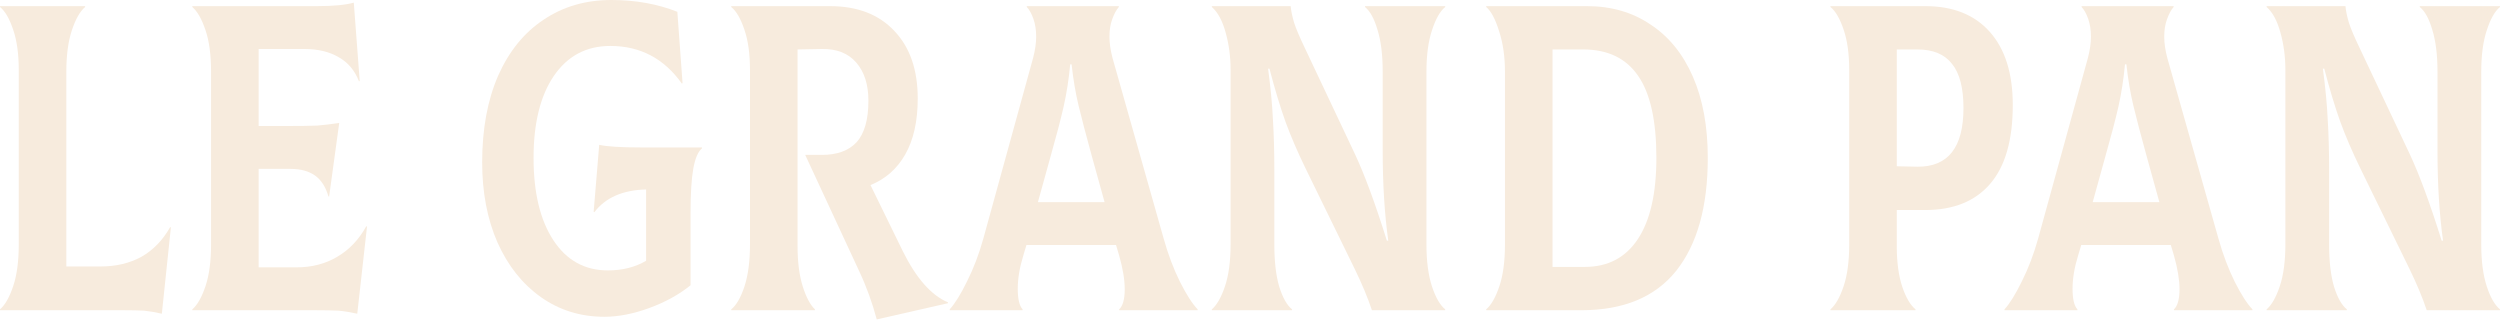
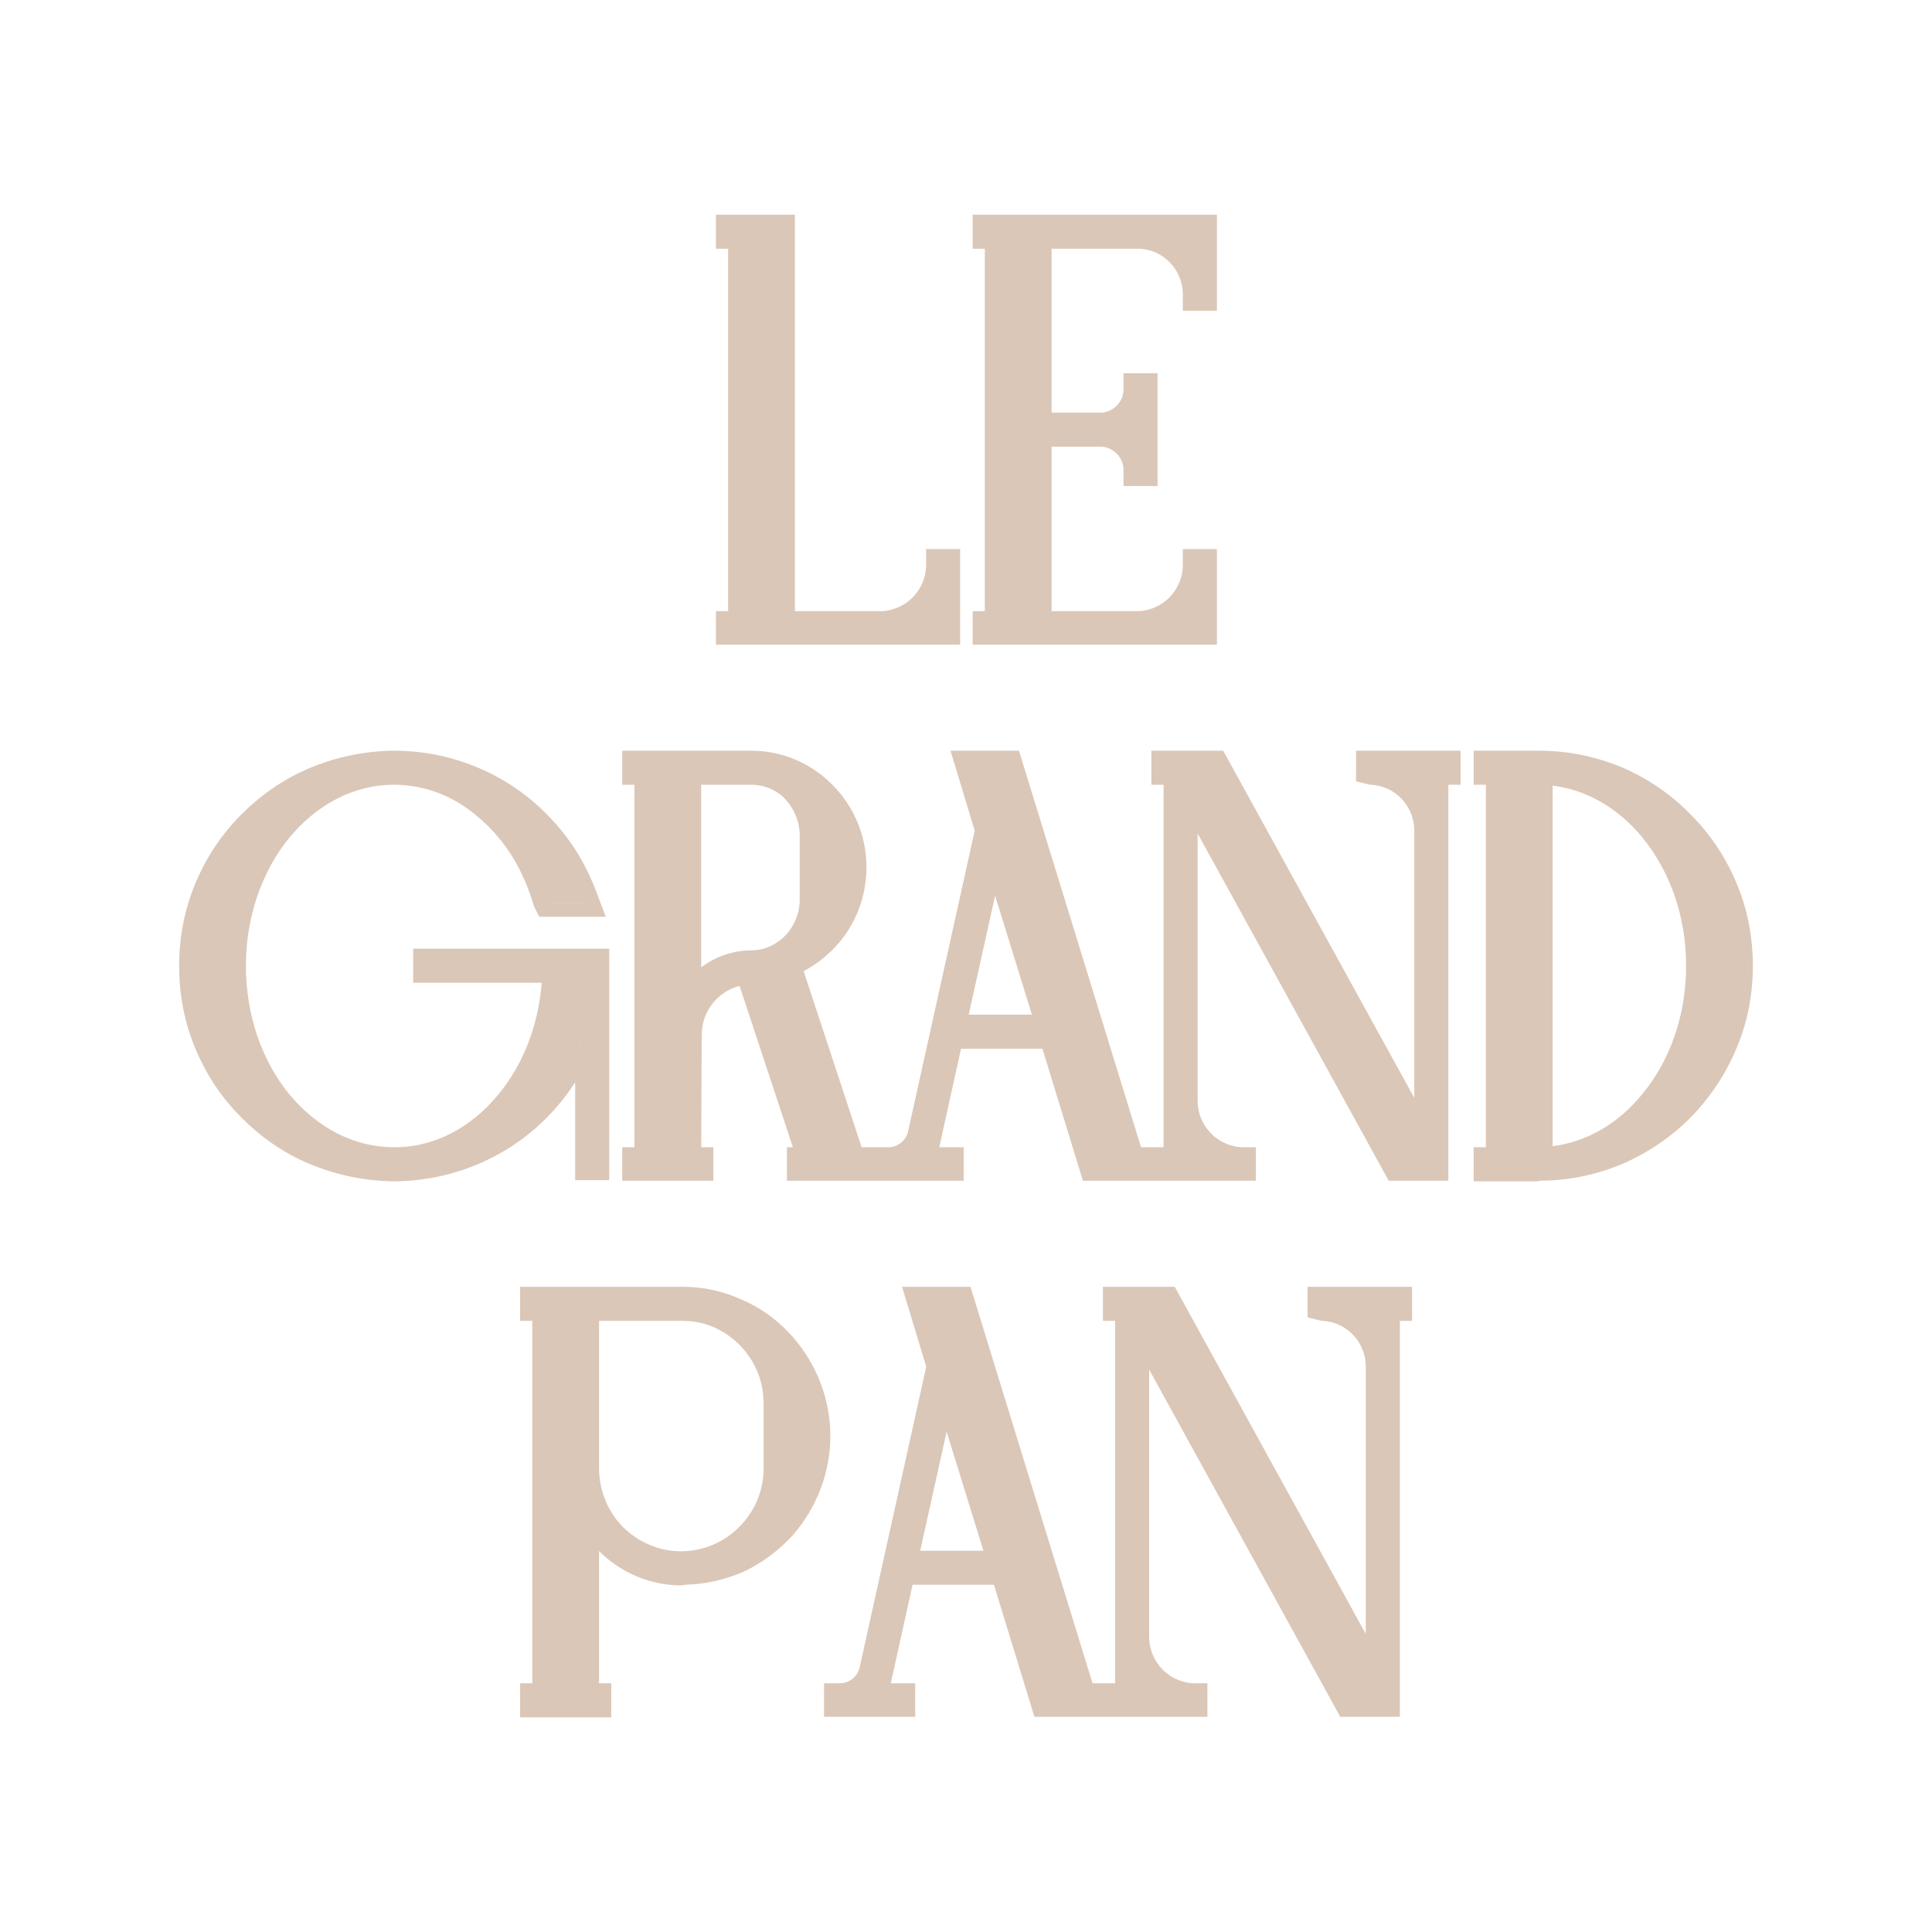
- <svg xmlns="http://www.w3.org/2000/svg" width="195" height="25" viewBox="0 0 195 25" fill="none">
-   <path d="M12.624 24.47C12.136 24.357 11.676 24.277 11.242 24.231C10.827 24.209 10.285 24.197 9.617 24.197H0V24.129C0.397 23.788 0.74 23.185 1.029 22.32C1.318 21.456 1.463 20.375 1.463 19.078V5.461C1.463 4.209 1.318 3.163 1.029 2.321C0.74 1.456 0.397 0.865 0 0.546V0.478H6.637V0.546C6.24 0.887 5.896 1.49 5.608 2.355C5.319 3.219 5.174 4.3 5.174 5.597V20.784H7.856C9.048 20.784 10.104 20.534 11.025 20.034C11.947 19.51 12.696 18.737 13.274 17.713L13.328 17.747L12.624 24.47Z" fill="#F7EBDD" />
-   <path d="M28.626 17.679L27.867 24.47C27.362 24.357 26.874 24.277 26.404 24.231C25.953 24.209 25.339 24.197 24.562 24.197H15V24.129C15.397 23.788 15.74 23.185 16.029 22.32C16.318 21.456 16.463 20.375 16.463 19.078V5.597C16.463 4.277 16.318 3.197 16.029 2.355C15.74 1.49 15.397 0.887 15 0.546V0.478H24.725C26.007 0.478 26.964 0.387 27.596 0.205L28.057 6.314L28.003 6.348C27.678 5.506 27.154 4.88 26.431 4.471C25.709 4.039 24.815 3.822 23.75 3.822H20.174V9.829H22.233C23.37 9.829 24.21 9.818 24.752 9.795C25.294 9.749 25.863 9.681 26.459 9.59L25.673 15.324H25.619C25.402 14.573 25.05 14.027 24.562 13.686C24.075 13.344 23.443 13.174 22.666 13.174H20.174V20.853H23.127C24.319 20.853 25.375 20.58 26.296 20.034C27.235 19.488 27.994 18.691 28.572 17.645L28.626 17.679Z" fill="#F7EBDD" />
-   <path d="M54.757 11.501V11.57C54.45 11.82 54.224 12.343 54.079 13.14C53.935 13.936 53.863 15.096 53.863 16.621V22.252C52.96 22.98 51.885 23.572 50.639 24.027C49.393 24.482 48.228 24.709 47.144 24.709C45.284 24.709 43.632 24.197 42.187 23.173C40.742 22.15 39.614 20.727 38.801 18.907C38.006 17.087 37.609 15.005 37.609 12.662C37.609 10.068 38.024 7.815 38.855 5.904C39.704 3.993 40.887 2.537 42.404 1.536C43.921 0.512 45.681 0 47.686 0C49.564 0 51.28 0.307 52.833 0.921L53.239 6.484L53.185 6.519C51.795 4.562 49.935 3.584 47.605 3.584C45.727 3.584 44.255 4.368 43.189 5.938C42.142 7.486 41.618 9.613 41.618 12.32C41.618 15.028 42.133 17.167 43.162 18.737C44.192 20.307 45.609 21.092 47.415 21.092C48.553 21.092 49.546 20.841 50.395 20.341V14.778C48.571 14.823 47.226 15.415 46.359 16.552L46.305 16.518L46.738 11.297C47.334 11.433 48.436 11.501 50.043 11.501H54.757Z" fill="#F7EBDD" />
-   <path d="M70.418 19.59C71.466 21.706 72.64 23.037 73.94 23.583V23.651L68.386 24.914C68.043 23.617 67.583 22.354 67.005 21.126L62.806 12.082H64.106C65.298 12.082 66.201 11.752 66.815 11.092C67.429 10.409 67.736 9.329 67.736 7.85C67.736 6.598 67.42 5.608 66.788 4.88C66.156 4.152 65.262 3.8 64.106 3.822L62.21 3.857V19.215C62.21 20.443 62.346 21.49 62.617 22.354C62.887 23.196 63.203 23.788 63.565 24.129V24.197H57.036V24.129C57.433 23.811 57.776 23.219 58.065 22.354C58.354 21.467 58.499 20.375 58.499 19.078V5.461C58.499 4.209 58.354 3.163 58.065 2.321C57.776 1.456 57.433 0.865 57.036 0.546V0.478H64.73C66.879 0.478 68.558 1.126 69.768 2.423C70.978 3.697 71.583 5.449 71.583 7.679C71.583 9.454 71.258 10.91 70.608 12.047C69.976 13.162 69.073 13.959 67.899 14.437L70.418 19.59Z" fill="#F7EBDD" />
-   <path d="M90.763 18.6C91.106 19.829 91.53 20.955 92.036 21.979C92.541 22.98 93.002 23.697 93.417 24.129V24.197H87.295V24.129C87.584 23.856 87.729 23.333 87.729 22.559C87.729 21.831 87.584 20.955 87.295 19.931L87.051 19.112H80.062L79.819 19.931C79.529 20.864 79.385 21.729 79.385 22.525C79.385 23.321 79.511 23.856 79.764 24.129V24.197H74.076V24.129C74.491 23.674 74.942 22.946 75.43 21.945C75.936 20.944 76.36 19.829 76.703 18.6L80.577 4.539C80.74 3.925 80.821 3.367 80.821 2.867C80.821 2.344 80.749 1.877 80.604 1.468C80.46 1.058 80.288 0.751 80.089 0.546V0.478H87.268V0.546C87.07 0.774 86.898 1.092 86.753 1.502C86.609 1.888 86.537 2.344 86.537 2.867C86.537 3.367 86.618 3.925 86.781 4.539L90.763 18.6ZM83.476 5.017C83.367 6.177 83.196 7.281 82.961 8.327C82.726 9.351 82.392 10.625 81.959 12.15L80.956 15.768H86.157L85.155 12.15C84.704 10.512 84.361 9.203 84.126 8.225C83.891 7.247 83.71 6.177 83.584 5.017H83.476Z" fill="#F7EBDD" />
-   <path d="M94.522 24.129C94.919 23.788 95.263 23.185 95.552 22.32C95.841 21.456 95.985 20.375 95.985 19.078V5.426C95.985 4.425 95.859 3.47 95.606 2.56C95.353 1.627 94.992 0.956 94.522 0.546V0.478H100.671C100.708 0.865 100.798 1.297 100.942 1.775C101.087 2.23 101.367 2.89 101.782 3.754L105.683 12.013C106.442 13.629 107.272 15.881 108.175 18.771H108.284C107.995 16.7 107.85 14.357 107.85 11.74V5.597C107.85 4.277 107.715 3.185 107.444 2.321C107.191 1.456 106.866 0.865 106.469 0.546V0.478H112.726V0.546C112.329 0.865 111.986 1.468 111.697 2.355C111.408 3.219 111.263 4.3 111.263 5.597V19.078C111.263 20.375 111.408 21.467 111.697 22.354C111.986 23.219 112.329 23.811 112.726 24.129V24.197H107.01C106.685 23.219 106.234 22.138 105.656 20.955L101.836 13.14C101.204 11.843 100.681 10.625 100.265 9.488C99.85 8.327 99.434 6.951 99.019 5.358H98.911C99.109 6.837 99.236 8.168 99.29 9.351C99.362 10.534 99.398 11.843 99.398 13.276V19.078C99.398 20.398 99.525 21.49 99.778 22.354C100.048 23.219 100.383 23.811 100.78 24.129V24.197H94.522V24.129Z" fill="#F7EBDD" />
-   <path d="M115.924 24.129C116.321 23.788 116.664 23.185 116.953 22.32C117.242 21.456 117.387 20.375 117.387 19.078V5.597C117.387 4.414 117.233 3.356 116.926 2.423C116.637 1.49 116.303 0.865 115.924 0.546V0.478H123.78C125.676 0.478 127.329 0.956 128.737 1.911C130.164 2.844 131.266 4.198 132.042 5.973C132.819 7.747 133.207 9.863 133.207 12.32C133.207 16.12 132.385 19.055 130.742 21.126C129.098 23.173 126.633 24.197 123.346 24.197H115.924V24.129ZM123.617 20.819C125.423 20.819 126.805 20.09 127.762 18.634C128.719 17.178 129.198 15.073 129.198 12.32C129.198 9.431 128.728 7.304 127.789 5.938C126.85 4.551 125.414 3.857 123.482 3.857H121.098V20.819H123.617Z" fill="#F7EBDD" />
-   <path d="M150.171 0.478C152.338 0.478 154.017 1.149 155.209 2.491C156.401 3.834 156.997 5.734 156.997 8.191C156.997 10.921 156.41 12.969 155.236 14.334C154.063 15.699 152.374 16.382 150.171 16.382H147.949V19.215C147.949 20.466 148.094 21.524 148.383 22.389C148.672 23.23 149.015 23.811 149.412 24.129V24.197H142.775V24.129C143.173 23.788 143.516 23.185 143.805 22.32C144.094 21.456 144.238 20.375 144.238 19.078V5.461C144.238 4.209 144.094 3.163 143.805 2.321C143.516 1.456 143.173 0.865 142.775 0.546V0.478H150.171ZM149.548 13.003C151.95 13.026 153.151 11.501 153.151 8.43C153.151 6.86 152.853 5.711 152.257 4.983C151.679 4.232 150.776 3.857 149.548 3.857H147.949V12.969L149.548 13.003Z" fill="#F7EBDD" />
-   <path d="M173.036 18.6C173.379 19.829 173.804 20.955 174.31 21.979C174.815 22.98 175.276 23.697 175.691 24.129V24.197H169.569V24.129C169.858 23.856 170.002 23.333 170.002 22.559C170.002 21.831 169.858 20.955 169.569 19.931L169.325 19.112H162.336L162.092 19.931C161.803 20.864 161.659 21.729 161.659 22.525C161.659 23.321 161.785 23.856 162.038 24.129V24.197H156.349V24.129C156.765 23.674 157.216 22.946 157.704 21.945C158.209 20.944 158.634 19.829 158.977 18.6L162.851 4.539C163.013 3.925 163.094 3.367 163.094 2.867C163.094 2.344 163.022 1.877 162.878 1.468C162.733 1.058 162.562 0.751 162.363 0.546V0.478H169.542V0.546C169.343 0.774 169.172 1.092 169.027 1.502C168.883 1.888 168.81 2.344 168.81 2.867C168.81 3.367 168.892 3.925 169.054 4.539L173.036 18.6ZM165.749 5.017C165.641 6.177 165.469 7.281 165.235 8.327C165 9.351 164.666 10.625 164.232 12.15L163.23 15.768H168.431L167.429 12.15C166.977 10.512 166.634 9.203 166.399 8.225C166.165 7.247 165.984 6.177 165.858 5.017H165.749Z" fill="#F7EBDD" />
-   <path d="M176.796 24.129C177.193 23.788 177.536 23.185 177.825 22.32C178.114 21.456 178.259 20.375 178.259 19.078V5.426C178.259 4.425 178.132 3.47 177.879 2.56C177.627 1.627 177.265 0.956 176.796 0.546V0.478H182.945C182.981 0.865 183.072 1.297 183.216 1.775C183.361 2.23 183.64 2.89 184.056 3.754L187.957 12.013C188.715 13.629 189.546 15.881 190.449 18.771H190.557C190.268 16.7 190.124 14.357 190.124 11.74V5.597C190.124 4.277 189.988 3.185 189.718 2.321C189.465 1.456 189.14 0.865 188.742 0.546V0.478H195V0.546C194.603 0.865 194.26 1.468 193.971 2.355C193.682 3.219 193.537 4.3 193.537 5.597V19.078C193.537 20.375 193.682 21.467 193.971 22.354C194.26 23.219 194.603 23.811 195 24.129V24.197H189.284C188.959 23.219 188.508 22.138 187.93 20.955L184.11 13.14C183.478 11.843 182.954 10.625 182.539 9.488C182.123 8.327 181.708 6.951 181.293 5.358H181.184C181.383 6.837 181.509 8.168 181.564 9.351C181.636 10.534 181.672 11.843 181.672 13.276V19.078C181.672 20.398 181.798 21.49 182.051 22.354C182.322 23.219 182.656 23.811 183.054 24.129V24.197H176.796V24.129Z" fill="#F7EBDD" />
+ <svg xmlns="http://www.w3.org/2000/svg" width="72" height="72" viewBox="0 0 72 72" fill="none">
+   <path d="M25.464 47.955C26.264 47.955 27.016 48.139 27.735 48.475H27.736C28.359 48.756 28.892 49.142 29.361 49.626L29.559 49.839L29.561 49.843C30.444 50.861 30.945 52.155 30.945 53.519C30.945 54.861 30.445 56.175 29.561 57.193L29.552 57.205C29.037 57.764 28.45 58.217 27.748 58.557L27.73 58.565C27.041 58.866 26.301 59.044 25.533 59.058C25.522 59.061 25.509 59.066 25.495 59.069C25.464 59.076 25.425 59.082 25.381 59.082C24.234 59.082 23.139 58.614 22.325 57.804V62.731H22.78V64H19.383V62.731H19.837V49.224H19.383V47.955H25.464ZM36.276 48.308L40.716 62.731H41.557V49.224H41.102V47.955H43.778L43.921 48.214L50.899 60.893V50.935C50.899 50.019 50.195 49.271 49.286 49.223L49.237 49.221L48.73 49.094V47.955H52.623V49.224H52.169V63.98H49.946L49.805 63.721L42.825 51.04V61C42.826 61.91 43.526 62.663 44.44 62.731H44.996V63.98H38.55L38.441 63.626L37.041 59.06H34.009L33.197 62.731H34.107V63.98H30.71V62.731H31.293C31.643 62.731 31.943 62.493 32.029 62.172L34.518 50.933L33.812 48.6L33.616 47.955H36.168L36.276 48.308ZM43.235 62.8C43.346 62.881 43.465 62.953 43.59 63.014V63.013C43.464 62.952 43.345 62.881 43.234 62.799L43.235 62.8ZM32.008 63.008C32.018 63.001 32.028 62.994 32.037 62.987C32.028 62.994 32.018 63.001 32.008 63.008ZM25.191 58.577C25.254 58.58 25.318 58.582 25.381 58.582V58.581C25.29 58.581 25.2 58.577 25.109 58.57C25.137 58.572 25.164 58.576 25.191 58.577ZM24.816 58.539C24.904 58.553 24.992 58.561 25.081 58.568C24.992 58.561 24.904 58.553 24.816 58.539ZM26.135 58.228C26.169 58.221 26.203 58.213 26.236 58.204C26.203 58.212 26.169 58.221 26.135 58.228ZM27.53 58.105C27.461 58.136 27.391 58.165 27.32 58.192C27.391 58.165 27.461 58.137 27.53 58.106C27.61 58.068 27.689 58.026 27.766 57.984C27.689 58.026 27.61 58.067 27.53 58.105ZM26.324 58.182C26.359 58.172 26.393 58.162 26.427 58.151C26.393 58.162 26.359 58.172 26.324 58.182ZM26.509 58.125C26.538 58.115 26.566 58.106 26.595 58.096C26.566 58.106 26.538 58.115 26.509 58.125ZM22.325 54.768C22.343 55.593 22.666 56.358 23.233 56.926C23.826 57.497 24.589 57.812 25.381 57.812H25.442C26.239 57.792 26.98 57.474 27.549 56.905C28.12 56.334 28.439 55.588 28.457 54.788V52.227L28.436 51.93C28.356 51.243 28.048 50.61 27.549 50.11C27.049 49.611 26.418 49.306 25.737 49.238L25.442 49.224H22.325V54.768ZM34.293 57.792H36.65L35.278 53.357L34.293 57.792ZM22.673 57.445C22.718 57.49 22.765 57.533 22.811 57.576C22.765 57.533 22.718 57.489 22.673 57.444C22.627 57.398 22.581 57.351 22.537 57.303C22.581 57.351 22.626 57.399 22.673 57.445ZM21.825 56.164L21.899 56.34C21.952 56.456 22.012 56.569 22.077 56.68L21.984 56.512C21.925 56.398 21.872 56.282 21.825 56.163V56.164ZM14.789 27.977C16.358 27.998 17.852 28.465 19.14 29.321L19.395 29.498L19.398 29.5C20.059 29.984 20.631 30.556 21.113 31.192C21.603 31.838 21.976 32.565 22.258 33.324L22.319 33.489L22.573 34.165H20.096L19.957 33.889L19.916 33.806L19.896 33.766L19.884 33.724C19.494 32.398 18.818 31.308 17.889 30.511L17.88 30.503C17.03 29.742 16.024 29.319 14.966 29.254L14.754 29.246H14.623L14.357 29.257C13.03 29.352 11.775 30.027 10.784 31.216C9.75 32.482 9.164 34.185 9.164 36C9.164 37.817 9.751 39.522 10.787 40.788C11.843 42.054 13.199 42.735 14.623 42.754H14.775C16.18 42.735 17.535 42.053 18.57 40.788L18.573 40.785C19.508 39.66 20.061 38.209 20.188 36.624H15.398V35.355H22.703V43.981H21.435V40.343C21.429 40.35 21.422 40.355 21.416 40.361C20.714 41.444 19.756 42.356 18.622 42.988L18.621 42.987C17.451 43.648 16.131 44.001 14.77 44.023H14.606C13.531 44.001 12.498 43.78 11.51 43.363V43.364C10.553 42.964 9.713 42.366 8.992 41.645C8.264 40.916 7.69 40.055 7.293 39.107V39.106C6.874 38.112 6.676 37.075 6.676 36C6.676 34.925 6.873 33.887 7.293 32.893C7.69 31.945 8.264 31.084 8.992 30.355C9.623 29.724 10.345 29.189 11.156 28.796L11.51 28.636C12.498 28.219 13.531 28 14.606 27.977H14.789ZM57.383 27.977C58.33 27.978 59.243 28.147 60.119 28.469L60.492 28.616L60.499 28.619C61.442 29.036 62.28 29.608 63.007 30.355C63.734 31.083 64.307 31.942 64.704 32.888C65.126 33.866 65.324 34.927 65.324 36C65.324 37.053 65.126 38.114 64.704 39.092C64.307 40.038 63.735 40.894 63.013 41.639L63.007 41.645C62.281 42.37 61.444 42.943 60.499 43.36L60.492 43.363C59.513 43.777 58.486 43.997 57.414 44.001L57.356 44.013L57.309 44.023H54.919V42.754H55.374V29.246H54.919V27.977H57.383ZM28.008 27.977C29.064 27.978 30.071 28.376 30.843 29.077L31.013 29.238C31.838 30.063 32.29 31.162 32.29 32.321C32.29 33.55 31.781 34.739 30.846 35.562L30.847 35.562C30.578 35.809 30.274 36.019 29.948 36.19L29.971 36.257L32.11 42.754H33.1C33.448 42.754 33.746 42.518 33.834 42.199L36.324 30.956L35.618 28.622L35.423 27.977H37.975L38.083 28.33L42.523 42.754H43.363V29.246H42.909V27.977H45.585L45.727 28.236L52.706 40.915V30.957C52.706 30.042 52.002 29.293 51.093 29.245L51.044 29.243L50.536 29.116V27.977H54.43V29.246H53.976V44.002H51.753L51.611 43.743L44.632 31.062V41.023C44.632 41.933 45.333 42.685 46.246 42.754H46.803V44.002H40.356L40.248 43.648L38.848 39.083H35.815L35.004 42.754H35.914V44.002H29.326V42.754H29.549L27.561 36.741C26.758 36.948 26.151 37.682 26.151 38.562V38.565L26.133 42.754H26.585V44.002H23.188V42.754H23.643V29.246H23.188V27.977H28.008ZM12.009 43.024C12.014 43.026 12.02 43.028 12.025 43.03C11.917 42.99 11.809 42.947 11.702 42.902L12.009 43.024ZM57.862 42.715C59.113 42.554 60.28 41.903 61.192 40.788L61.194 40.784C62.249 39.519 62.836 37.817 62.836 36C62.836 34.164 62.25 32.481 61.192 31.192V31.191C60.276 30.09 59.108 29.429 57.862 29.279V42.715ZM9.346 41.291C9.409 41.355 9.474 41.417 9.54 41.478C9.474 41.417 9.41 41.354 9.346 41.29C9.261 41.205 9.177 41.118 9.097 41.029C9.177 41.118 9.26 41.206 9.346 41.291ZM63.565 40.161C63.299 40.562 62.994 40.939 62.653 41.29C62.486 41.457 62.313 41.615 62.134 41.765C62.222 41.691 62.309 41.617 62.394 41.54L62.653 41.291C62.994 40.94 63.299 40.562 63.565 40.162V40.161ZM18.744 41.352V41.353V41.352ZM19.852 39.732L19.993 39.435C20.007 39.404 20.018 39.373 20.031 39.343C19.974 39.474 19.916 39.605 19.852 39.732ZM21.684 38.988L21.635 38.955H21.604L21.684 38.988ZM21.723 38.856C21.738 38.854 21.753 38.853 21.769 38.852C21.82 38.853 21.862 38.868 21.891 38.897C21.862 38.868 21.821 38.852 21.769 38.852C21.753 38.852 21.738 38.854 21.723 38.856ZM64.245 38.894L64.366 38.592C64.368 38.588 64.369 38.584 64.37 38.58C64.331 38.685 64.29 38.79 64.245 38.894ZM36.1 37.815H38.457L37.085 33.38L36.1 37.815ZM26.131 36.05C26.658 35.651 27.313 35.417 28.008 35.417C28.416 35.417 28.835 35.26 29.181 34.947C29.555 34.604 29.785 34.112 29.802 33.587V31.076C29.785 30.554 29.557 30.058 29.175 29.69C28.854 29.405 28.439 29.246 28.008 29.246H26.131V36.05ZM20.404 33.665H21.852V33.664H20.404V33.665ZM63.565 31.82C63.632 31.92 63.696 32.02 63.758 32.123L63.565 31.819C63.499 31.72 63.43 31.622 63.358 31.526L63.565 31.82ZM8.871 31.232C8.792 31.329 8.715 31.426 8.641 31.526L8.862 31.243C8.865 31.24 8.868 31.236 8.871 31.232ZM61.579 30.875C61.721 31.048 61.855 31.228 61.98 31.413V31.412C61.855 31.227 61.721 31.047 61.579 30.874V30.875ZM62.902 30.971C62.983 31.06 63.062 31.151 63.138 31.243L62.902 30.97C62.822 30.881 62.739 30.794 62.653 30.709L62.902 30.971ZM9.346 30.709C9.267 30.787 9.191 30.868 9.116 30.949C9.191 30.867 9.267 30.787 9.346 30.709ZM19.552 30.26C19.624 30.322 19.695 30.384 19.765 30.448H19.766C19.696 30.384 19.624 30.321 19.552 30.259V30.26ZM29.517 29.325C29.635 29.439 29.743 29.563 29.837 29.695C29.884 29.761 29.927 29.829 29.968 29.899L29.837 29.694C29.743 29.562 29.636 29.438 29.517 29.324C29.467 29.28 29.415 29.239 29.362 29.199C29.415 29.239 29.467 29.281 29.517 29.325ZM18.619 29.582C18.701 29.632 18.783 29.684 18.863 29.737L18.619 29.581C18.537 29.531 18.454 29.483 18.37 29.436L18.619 29.582ZM11.095 29.388C11.087 29.392 11.079 29.396 11.071 29.4C11.171 29.346 11.272 29.295 11.374 29.245L11.095 29.388ZM29.179 29.074C29.122 29.04 29.064 29.008 29.005 28.979C29.064 29.008 29.122 29.04 29.179 29.074ZM29.623 22.776H32.907C33.817 22.704 34.513 21.953 34.514 21.045V20.462H35.782V24.024H26.68V22.776H27.135V9.269H26.68V8H29.623V22.776ZM45.351 11.583H44.081V10.98C44.081 10.068 43.382 9.321 42.477 9.269H39.19V15.378H41.049C41.509 15.347 41.87 14.962 41.87 14.514V13.911H43.139V18.114H41.87V17.511C41.87 17.062 41.509 16.677 41.048 16.646H39.19V22.776H42.475C43.385 22.704 44.081 21.953 44.081 21.045V20.462H45.351V24.024H36.248V22.776H36.702V9.269H36.248V8H45.351V11.583ZM44.58 21.054C44.58 21.198 44.567 21.339 44.54 21.476L44.571 21.263C44.578 21.194 44.58 21.124 44.58 21.054ZM44.54 10.55C44.548 10.592 44.555 10.635 44.56 10.679C44.555 10.635 44.548 10.592 44.54 10.549V10.55ZM44.434 10.185L44.421 10.146C44.416 10.134 44.41 10.124 44.405 10.112C44.415 10.136 44.424 10.16 44.434 10.185ZM44.345 9.979C44.334 9.958 44.323 9.938 44.312 9.917C44.323 9.938 44.334 9.958 44.345 9.979ZM44.267 9.839C44.233 9.783 44.198 9.73 44.16 9.678C44.198 9.73 44.233 9.783 44.267 9.839ZM44.135 9.643C44.086 9.578 44.035 9.515 43.98 9.456C44.035 9.515 44.086 9.578 44.135 9.643ZM9.081 30.989C9.009 31.069 8.939 31.15 8.871 31.232C8.939 31.15 9.009 31.069 9.081 30.989ZM29.343 29.185C29.293 29.148 29.241 29.113 29.189 29.081C29.241 29.113 29.293 29.148 29.343 29.185Z" fill="#DBC7B7" />
</svg>
